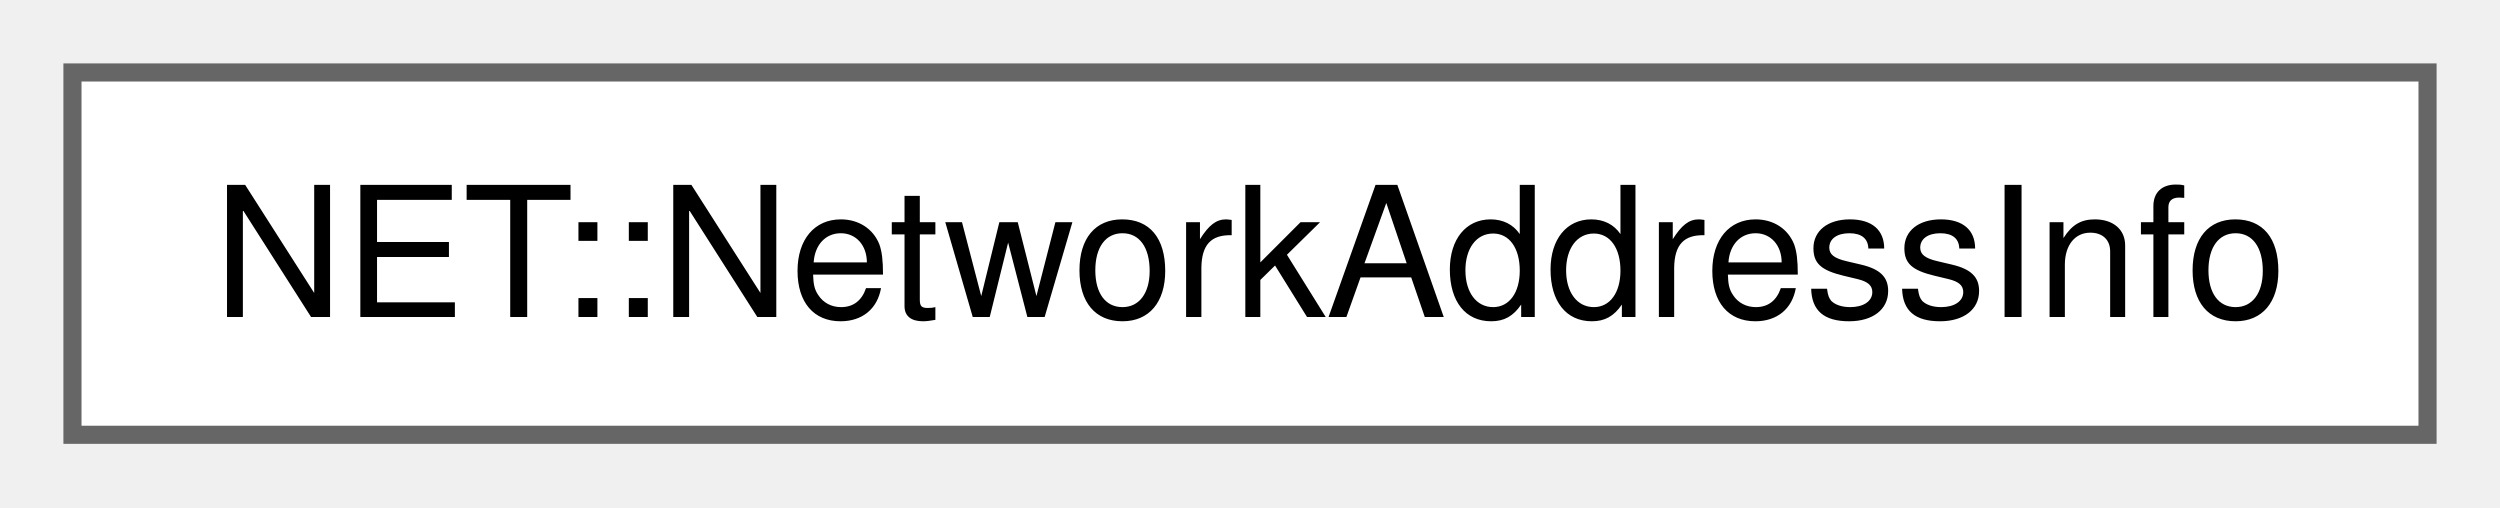
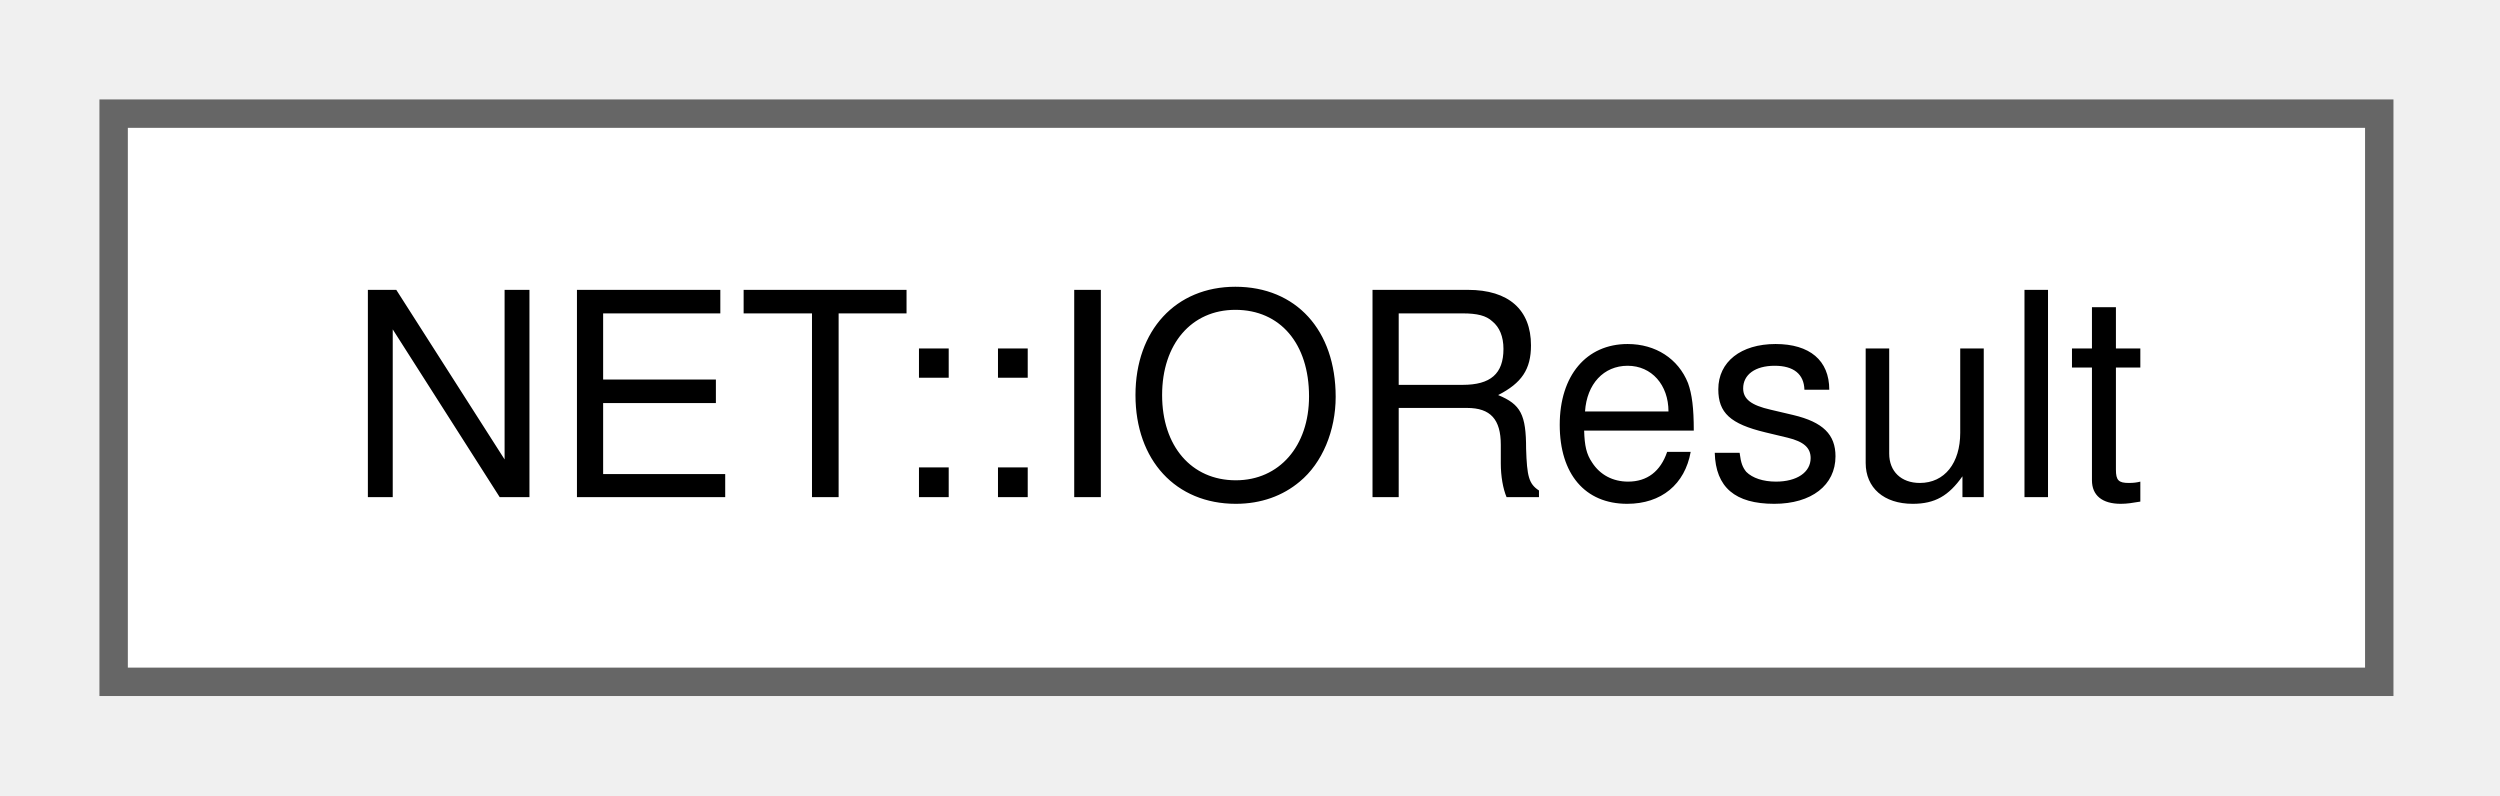
- <svg xmlns="http://www.w3.org/2000/svg" xmlns:xlink="http://www.w3.org/1999/xlink" width="138pt" height="28pt" viewBox="0.00 0.00 138.00 28.00">
+ <svg xmlns="http://www.w3.org/2000/svg" xmlns:xlink="http://www.w3.org/1999/xlink" width="88pt" height="28pt" viewBox="0.00 0.00 88.00 28.00">
  <g id="graph0" class="graph" transform="scale(1 1) rotate(0) translate(4 24)">
    <g id="Node000000" class="node">
      <g id="a_Node000000">
-         <a xlink:href="structNET_1_1NetworkAddressInfo.html" target="_top" xlink:title=" ">
-           <polygon fill="white" stroke="#666666" points="130,-20 0,-20 0,0 130,0 130,-20" />
-           <text xml:space="preserve" text-anchor="middle" x="65" y="-6.5" font-family="Helvetica,sans-Serif" font-size="10.00">NET::NetworkAddressInfo</text>
+         <a xlink:href="structNET_1_1IOResult.html" target="_top" xlink:title=" ">
+           <polygon fill="white" stroke="#666666" points="79.75,-20 0,-20 0,0 79.75,0 79.75,-20" />
+           <text xml:space="preserve" text-anchor="middle" x="39.88" y="-6.5" font-family="Helvetica,sans-Serif" font-size="10.00">NET::IOResult</text>
        </a>
      </g>
    </g>
  </g>
</svg>
